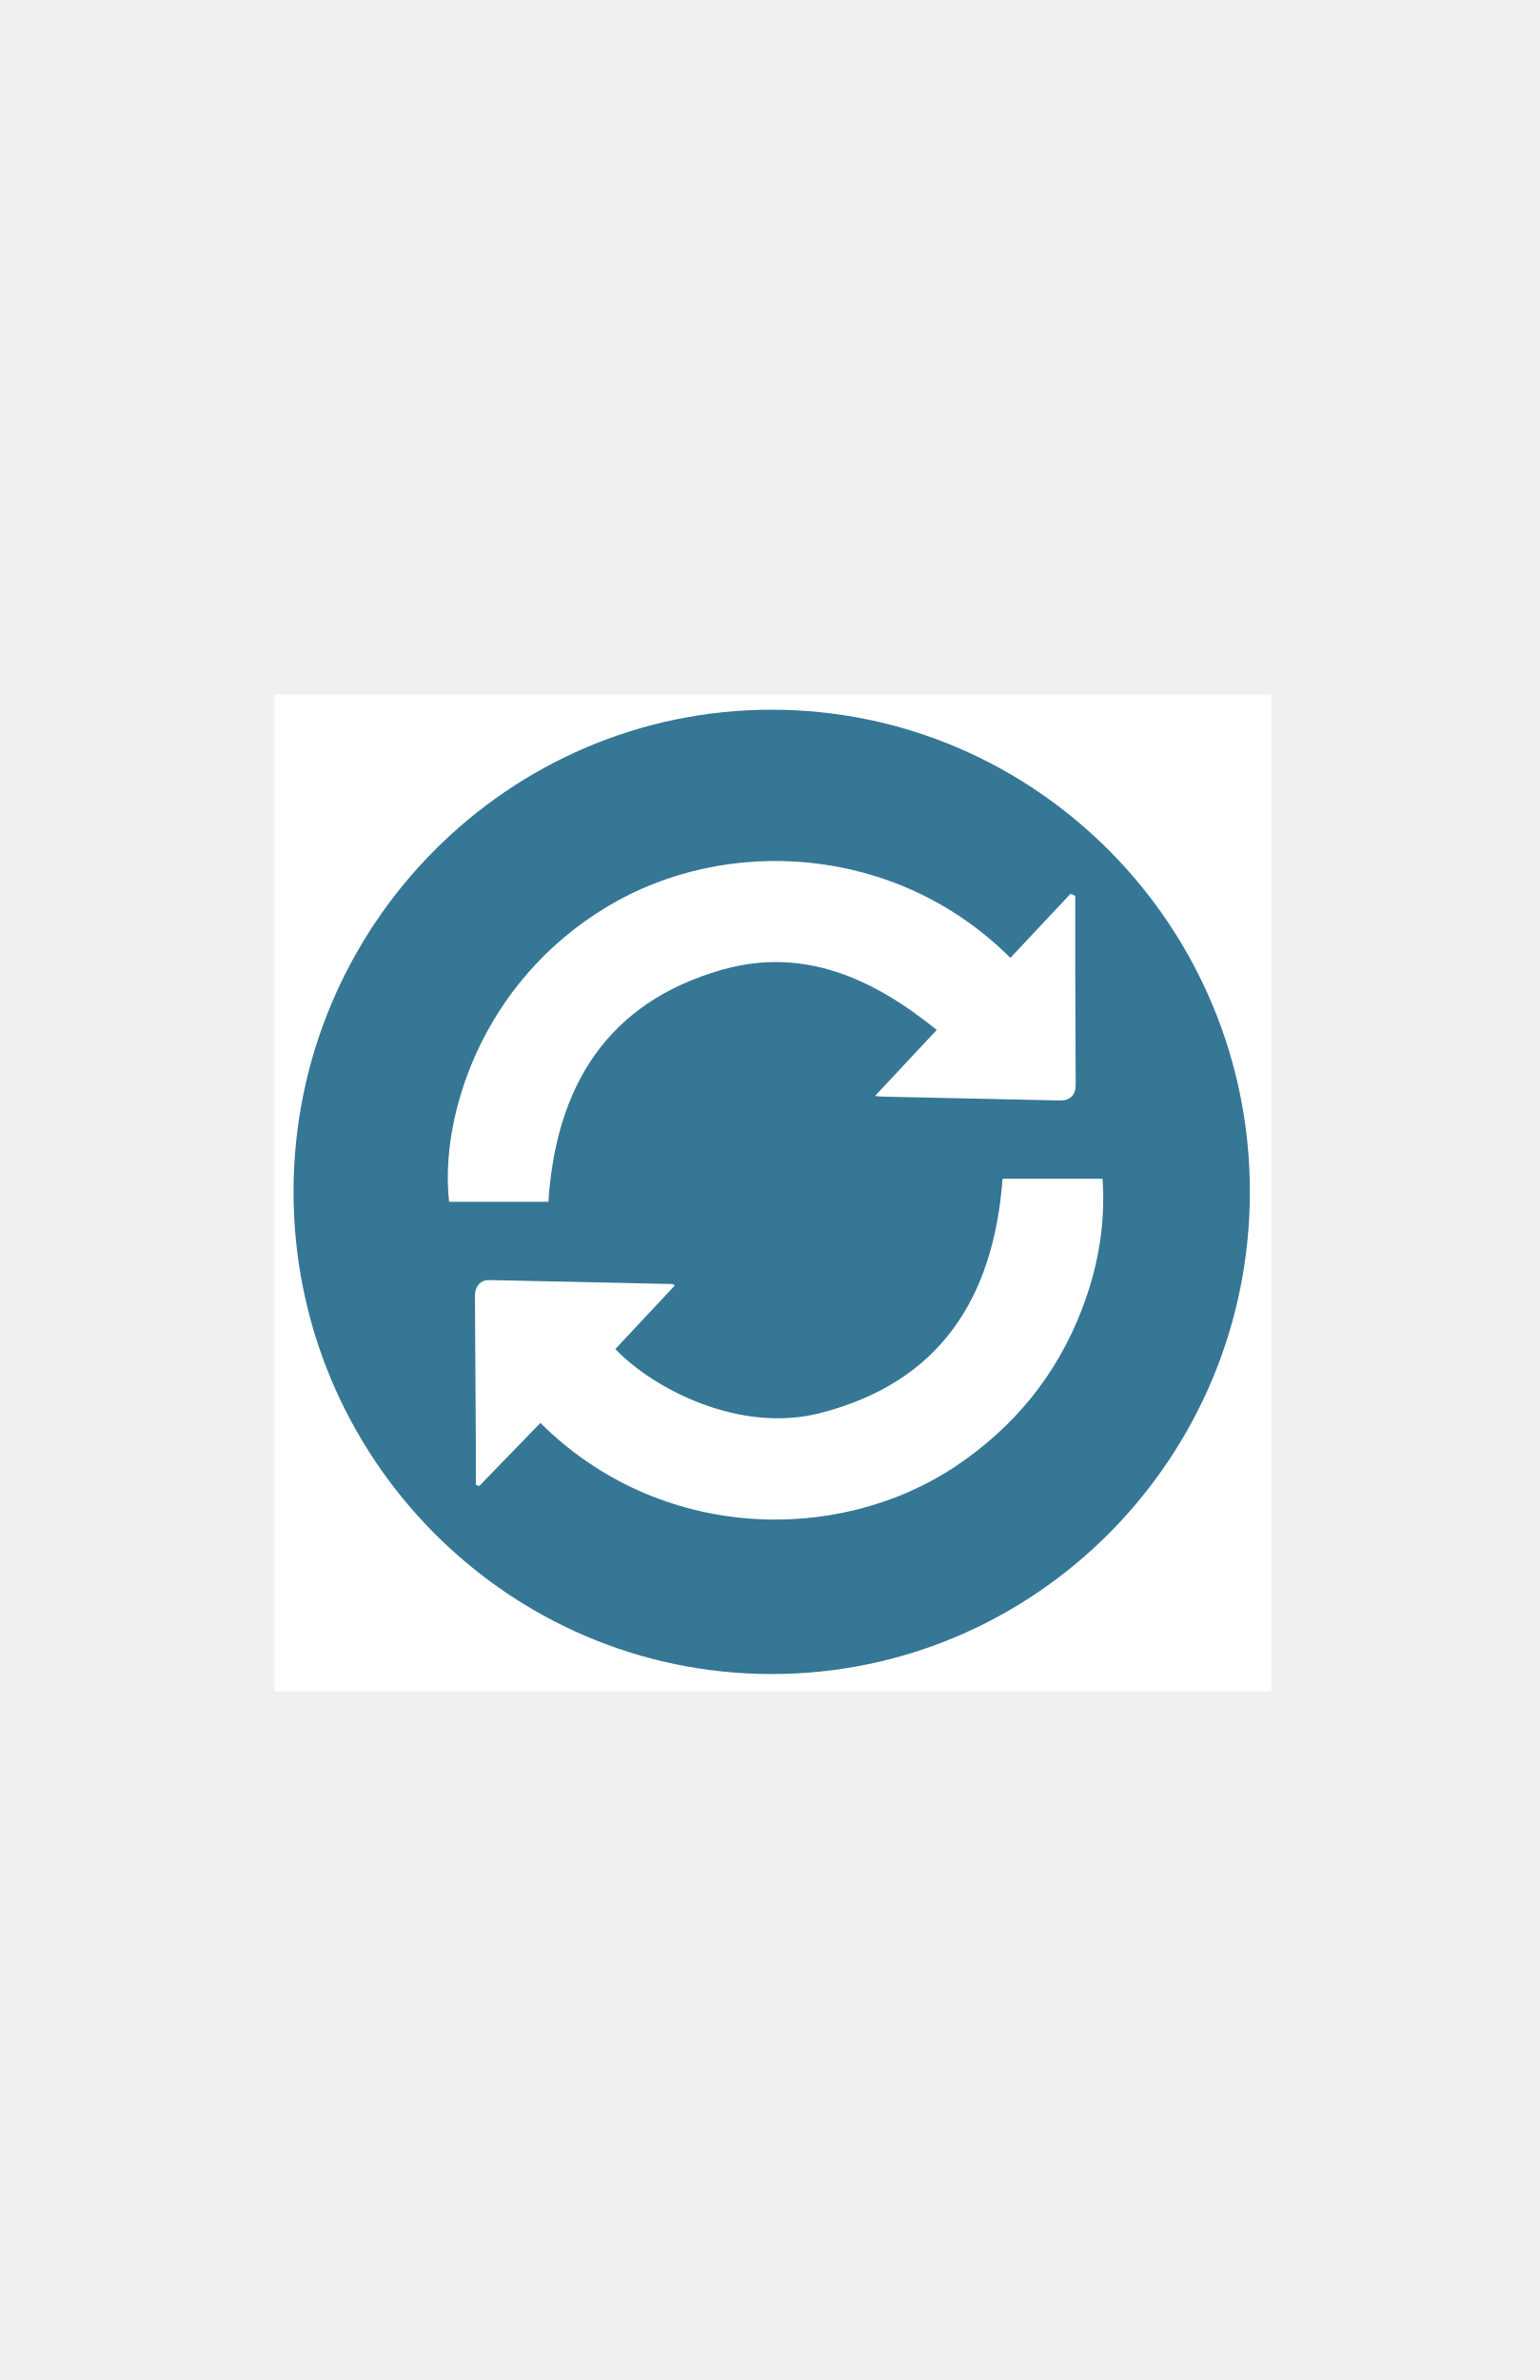
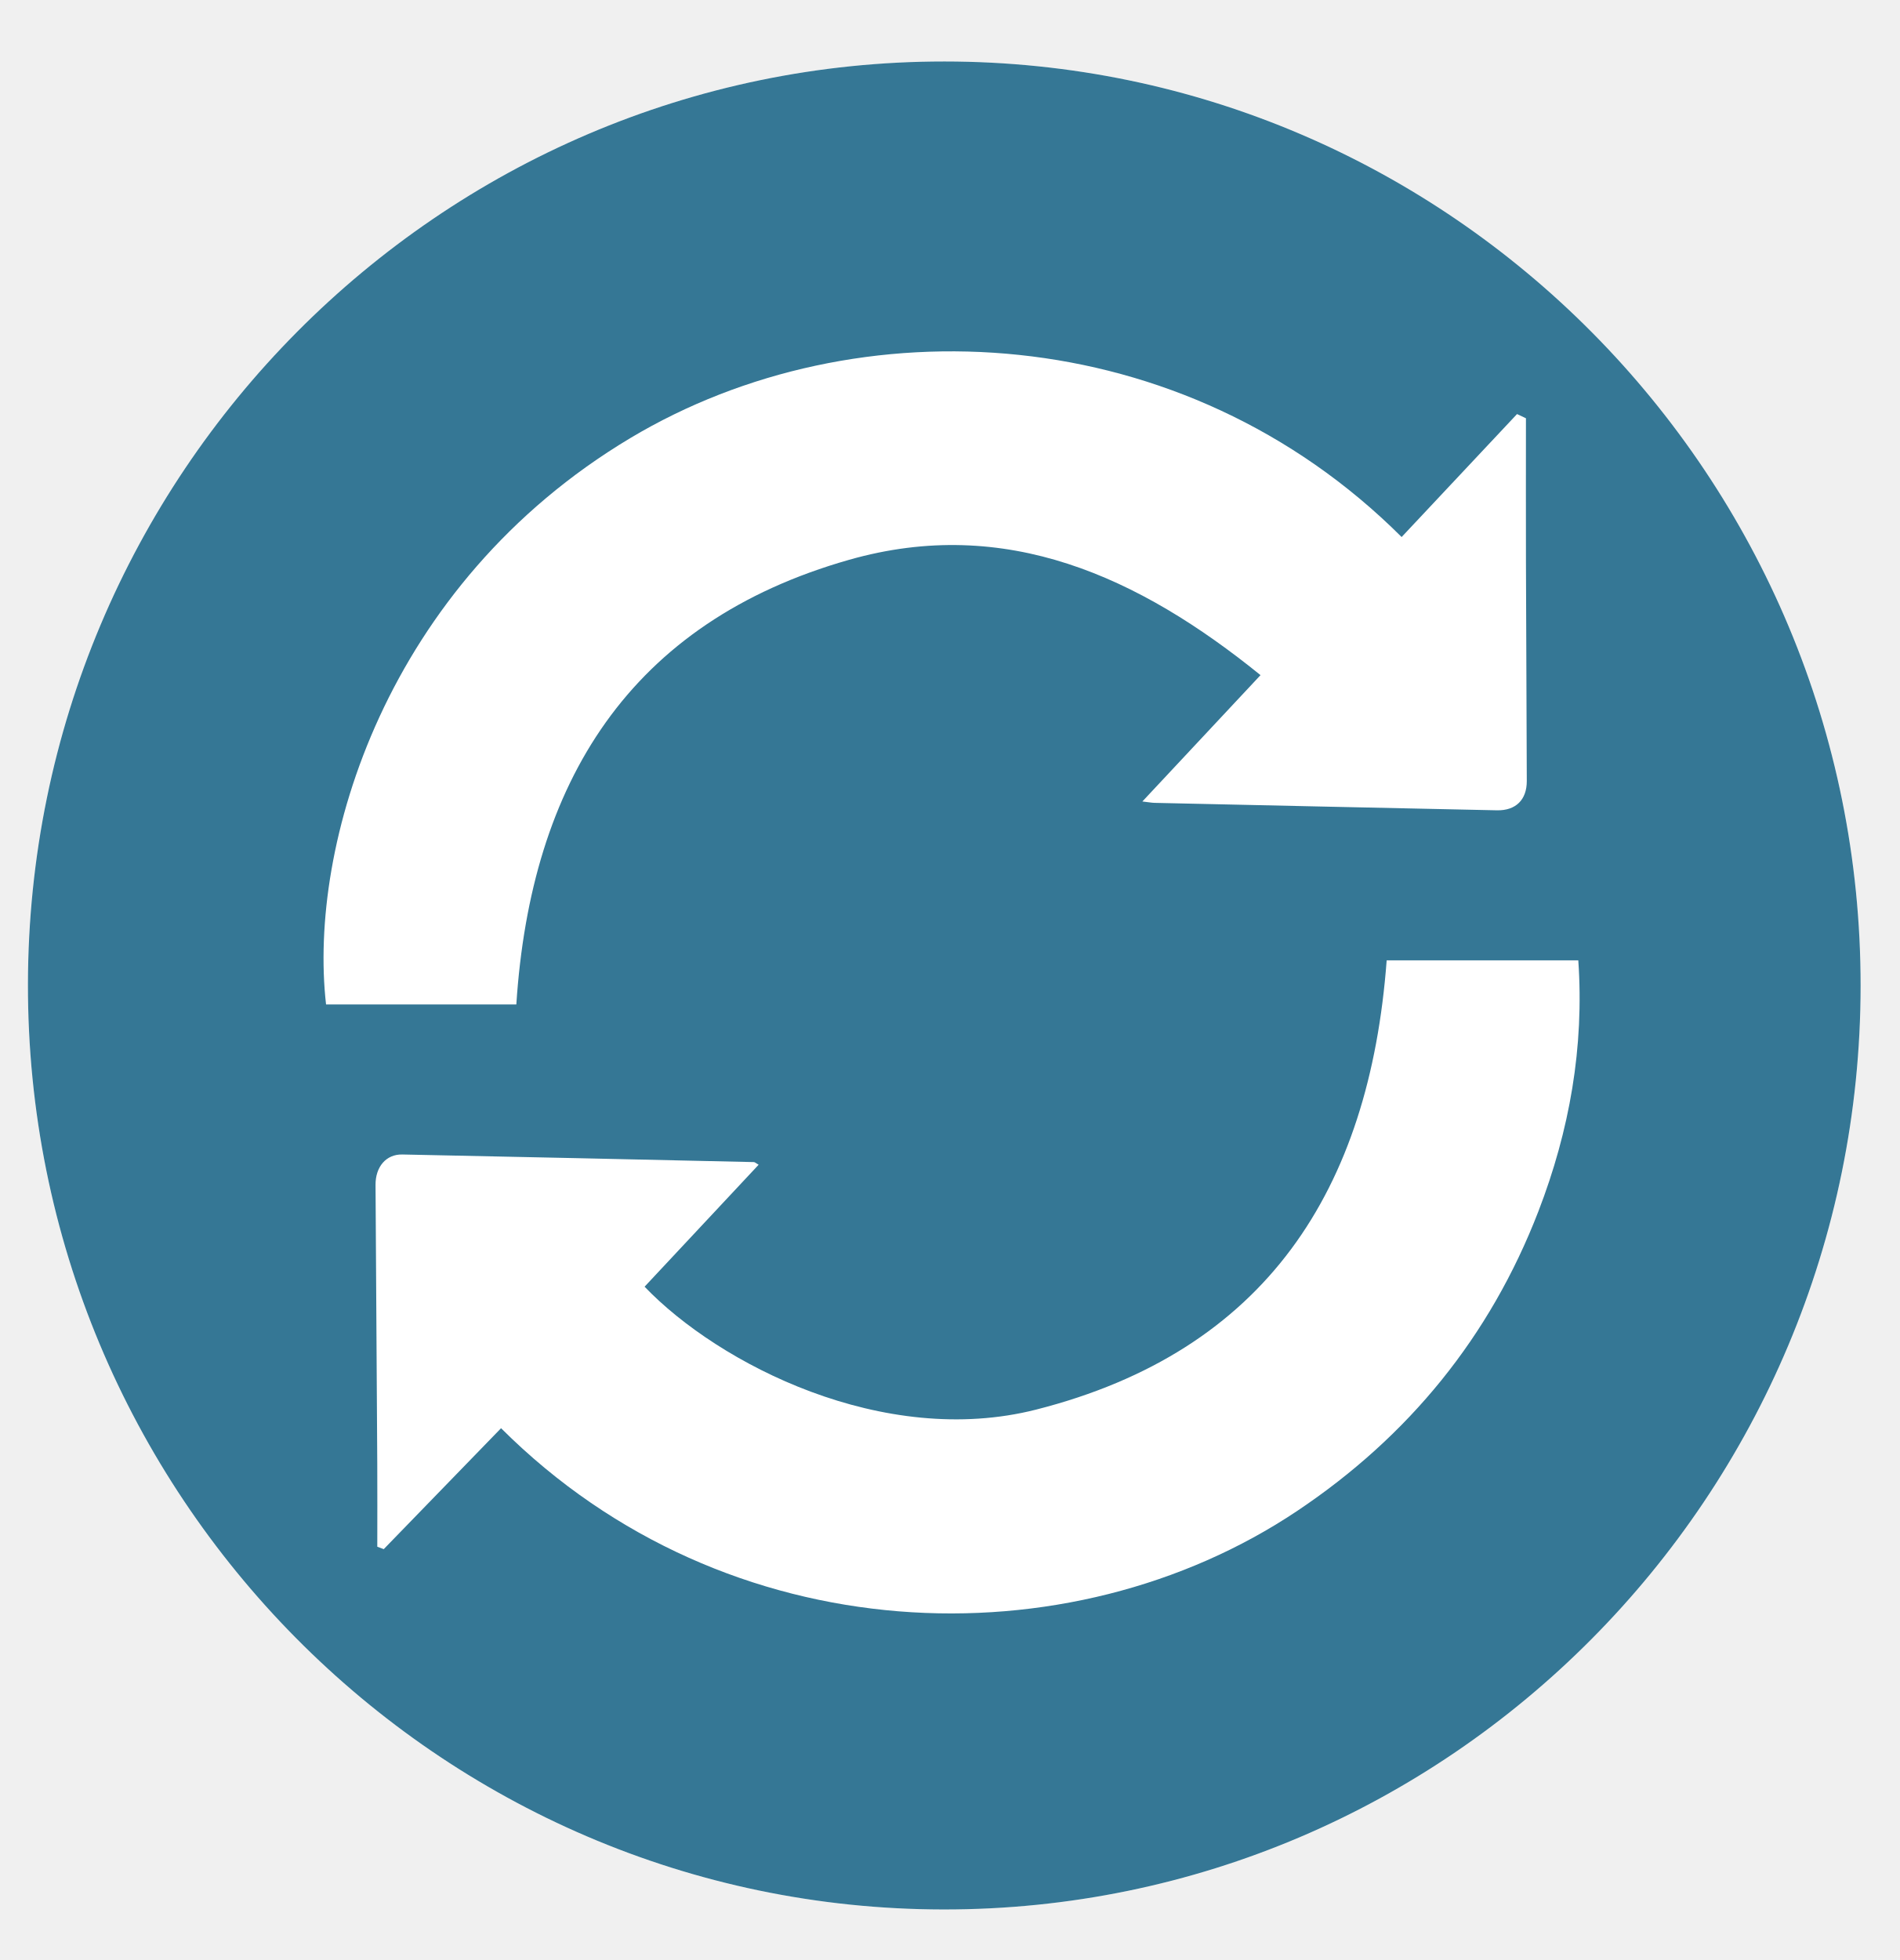
- <svg xmlns="http://www.w3.org/2000/svg" version="1.1" id="Layer_1" x="0px" y="0px" width="792px" height="1224px" viewBox="0 0 792 1224" style="enable-background:new 0 0 792 1224;" xml:space="preserve">
-   <path style="fill:#FFFFFF;" d="M653.936,869.895c-170.909,0-341.818,0-512.832,0c0-170.826,0-341.694,0-512.729  c170.875,0,341.853,0,512.832,0C653.936,527.979,653.936,698.916,653.936,869.895z" />
-   <path style="fill:#FFFFFF;" d="M642.936,613.137c0.099-136.813-110.207-248.104-245.938-248.138  c-135.505-0.032-245.771,110.941-245.999,247.577c-0.228,136.819,109.948,248.193,245.689,248.36  C532.41,861.104,642.837,749.98,642.936,613.137z" />
-   <path style="fill-rule:evenodd;clip-rule:evenodd;fill:#357795;" d="M642.936,613.137c-0.099,136.844-110.525,247.967-246.247,247.8  c-135.742-0.167-245.917-111.541-245.689-248.36c0.228-136.636,110.494-247.609,245.999-247.577  C532.729,365.032,643.034,476.324,642.936,613.137z" />
-   <path style="fill-rule:evenodd;clip-rule:evenodd;fill:#FFFFFF;" d="M1341.27,464.508  c-0.116,133.003-107.277,240.879-239.166,240.764c-131.897-0.115-238.879-108.165-238.772-241.159  c0.106-132.978,107.372-240.966,239.167-240.78C1234.455,223.519,1341.387,331.527,1341.27,464.508z" />
-   <path style="fill-rule:evenodd;clip-rule:evenodd;fill:#FFFFFF;" d="M553.104,460.751c-0.798-0.377-1.595-0.754-2.392-1.131  c-10.328,11.003-20.657,22.006-30.979,33.001c-58.641-58.504-146.152-62.975-207.051-26.546  c-65.749,39.33-86.526,109.429-81.659,151.987c17.089,0,34.179,0,51.074,0c3.883-59.535,30.364-102.57,89.36-119.338  c42.009-11.94,77.756,4.538,110.401,30.961c-10.747,11.491-20.926,22.373-31.715,33.909c1.759,0.202,2.521,0.352,3.285,0.368  c30.627,0.677,61.255,1.353,91.883,1.998c5.045,0.106,8.033-2.801,8.021-7.846c-0.048-19.657-0.168-39.314-0.224-58.971  C553.074,486.346,553.104,473.549,553.104,460.751z" />
-   <path style="fill-rule:evenodd;clip-rule:evenodd;fill:#FFFFFF;" d="M515.719,606.222c-4.607,61.606-32.416,104.876-94.067,120.56  c-40.999,10.432-85.206-12.193-105.131-32.975c10.174-10.875,20.353-21.758,30.616-32.729c-0.749-0.429-1.008-0.705-1.272-0.711  c-31.46-0.702-62.922-1.409-94.384-2.04c-4.34-0.087-7.206,3.301-7.178,8.16c0.143,24.989,0.322,49.977,0.464,74.965  c0.042,7.379,0.006,14.757,0.006,22.136c0.578,0.217,1.156,0.435,1.733,0.651c10.5-10.82,20.999-21.642,31.49-32.454  c60.686,60.551,152.604,63.094,213.721,22.187c29.916-20.024,51.737-46.729,64.73-80.396c8.354-21.647,12.325-44.028,10.706-67.354  C549.644,606.222,532.681,606.222,515.719,606.222z" />
-   <path style="fill-rule:evenodd;clip-rule:evenodd;" d="M1256.104,312.751c0,12.797-0.03,25.594,0.007,38.392  c0.056,19.657,0.176,39.314,0.224,58.971c0.012,5.045-2.977,7.952-8.021,7.846c-30.628-0.646-61.256-1.321-91.883-1.998  c-0.765-0.017-1.526-0.166-3.285-0.368c10.789-11.536,20.968-22.418,31.715-33.909c-32.646-26.423-68.393-42.901-110.401-30.961  c-58.996,16.769-85.478,59.803-89.36,119.338c-16.896,0-33.985,0-51.074,0c-4.866-42.558,15.911-112.658,81.659-151.987  c60.898-36.428,148.41-31.958,207.051,26.546c10.321-10.995,20.65-21.998,30.979-33.001  C1254.51,311.998,1255.307,312.375,1256.104,312.751z" />
-   <path style="fill-rule:evenodd;clip-rule:evenodd;" d="M1218.719,458.222c16.962,0,33.925,0,51.435,0  c1.619,23.326-2.352,45.707-10.706,67.354c-12.993,33.668-34.814,60.372-64.73,80.396c-61.116,40.907-153.035,38.364-213.721-22.187  c-10.491,10.812-20.99,21.634-31.49,32.454c-0.577-0.217-1.155-0.435-1.732-0.651c0-7.379,0.035-14.757-0.007-22.136  c-0.143-24.988-0.321-49.976-0.464-74.965c-0.028-4.859,2.838-8.247,7.178-8.16c31.462,0.631,62.924,1.338,94.384,2.04  c0.265,0.006,0.523,0.282,1.272,0.711c-10.264,10.971-20.442,21.854-30.616,32.729c19.925,20.781,64.132,43.406,105.131,32.975  C1186.303,563.099,1214.111,519.828,1218.719,458.222z" />
+ <svg xmlns="http://www.w3.org/2000/svg" version="1.1" id="Layer_1" x="0px" y="0px" width="510px" height="526px" viewBox="143.5 348.5 510 526" enable-background="new 143.5 348.5 510 526" xml:space="preserve">
+   <path fill="#FFFFFF" d="M642.936,613.137c0.1-136.812-110.207-248.104-245.938-248.138  c-135.505-0.032-245.771,110.941-245.999,247.577c-0.228,136.818,109.948,248.193,245.688,248.359  C532.41,861.104,642.837,749.98,642.936,613.137z" />
+   <path fill="#357795" d="M642.936,613.137c-0.099,136.845-110.524,247.967-246.246,247.801  C260.947,860.77,150.772,749.396,151,612.577C151.228,475.941,261.494,364.968,396.999,365  C532.729,365.032,643.034,476.324,642.936,613.137z" />
+   <path fill="#FFFFFF" d="M1341.27,464.508c-0.115,133.003-107.276,240.879-239.166,240.764  c-131.896-0.114-238.879-108.164-238.771-241.158c0.106-132.979,107.372-240.966,239.167-240.78  C1234.455,223.519,1341.387,331.527,1341.27,464.508z" />
+   <path fill="#FFFFFF" d="M553.104,460.751c-0.798-0.377-1.595-0.754-2.392-1.131c-10.328,11.003-20.657,22.006-30.979,33.001  c-58.642-58.504-146.152-62.975-207.052-26.546c-65.749,39.33-86.526,109.429-81.659,151.987c17.089,0,34.179,0,51.074,0  c3.883-59.535,30.364-102.57,89.36-119.339c42.009-11.939,77.756,4.538,110.401,30.961c-10.747,11.491-20.927,22.373-31.716,33.909  c1.76,0.202,2.521,0.353,3.285,0.368c30.627,0.677,61.255,1.354,91.883,1.998c5.045,0.106,8.033-2.801,8.021-7.846  c-0.048-19.657-0.168-39.314-0.224-58.972C553.074,486.346,553.104,473.549,553.104,460.751z" />
+   <path fill="#FFFFFF" d="M515.719,606.222c-4.606,61.606-32.416,104.876-94.066,120.561c-40.999,10.432-85.206-12.193-105.131-32.976  c10.174-10.875,20.353-21.758,30.615-32.729c-0.749-0.429-1.008-0.705-1.271-0.711c-31.46-0.702-62.922-1.409-94.384-2.04  c-4.34-0.087-7.206,3.301-7.178,8.16c0.143,24.988,0.322,49.977,0.464,74.965c0.042,7.379,0.006,14.757,0.006,22.136  c0.578,0.217,1.156,0.436,1.733,0.651c10.5-10.82,20.999-21.643,31.49-32.454c60.686,60.551,152.604,63.094,213.721,22.187  c29.916-20.023,51.737-46.729,64.73-80.396c8.354-21.647,12.324-44.028,10.706-67.354  C549.644,606.222,532.681,606.222,515.719,606.222z" />
+   <path d="M1256.104,312.751c0,12.797-0.029,25.594,0.008,38.392c0.056,19.657,0.176,39.314,0.224,58.971  c0.012,5.045-2.978,7.952-8.021,7.846c-30.629-0.646-61.257-1.321-91.884-1.998c-0.765-0.017-1.525-0.166-3.285-0.368  c10.789-11.536,20.969-22.418,31.716-33.909c-32.646-26.423-68.394-42.901-110.401-30.961  c-58.996,16.769-85.479,59.803-89.36,119.338c-16.896,0-33.984,0-51.074,0c-4.865-42.559,15.911-112.658,81.659-151.987  c60.898-36.428,148.41-31.958,207.052,26.546c10.32-10.995,20.649-21.998,30.979-33.001  C1254.51,311.998,1255.307,312.375,1256.104,312.751z" />
+   <path d="M1218.719,458.222c16.962,0,33.926,0,51.436,0c1.619,23.326-2.353,45.707-10.706,67.354  c-12.993,33.668-34.814,60.372-64.73,80.396c-61.116,40.907-153.035,38.364-213.721-22.187  c-10.491,10.812-20.99,21.634-31.49,32.454c-0.577-0.218-1.155-0.436-1.731-0.651c0-7.379,0.035-14.757-0.008-22.136  c-0.143-24.988-0.32-49.977-0.464-74.965c-0.027-4.859,2.839-8.247,7.179-8.16c31.462,0.631,62.924,1.338,94.384,2.04  c0.265,0.006,0.522,0.281,1.271,0.711c-10.264,10.971-20.441,21.854-30.616,32.729c19.926,20.781,64.133,43.406,105.132,32.976  C1186.303,563.099,1214.111,519.828,1218.719,458.222z" />
</svg>
